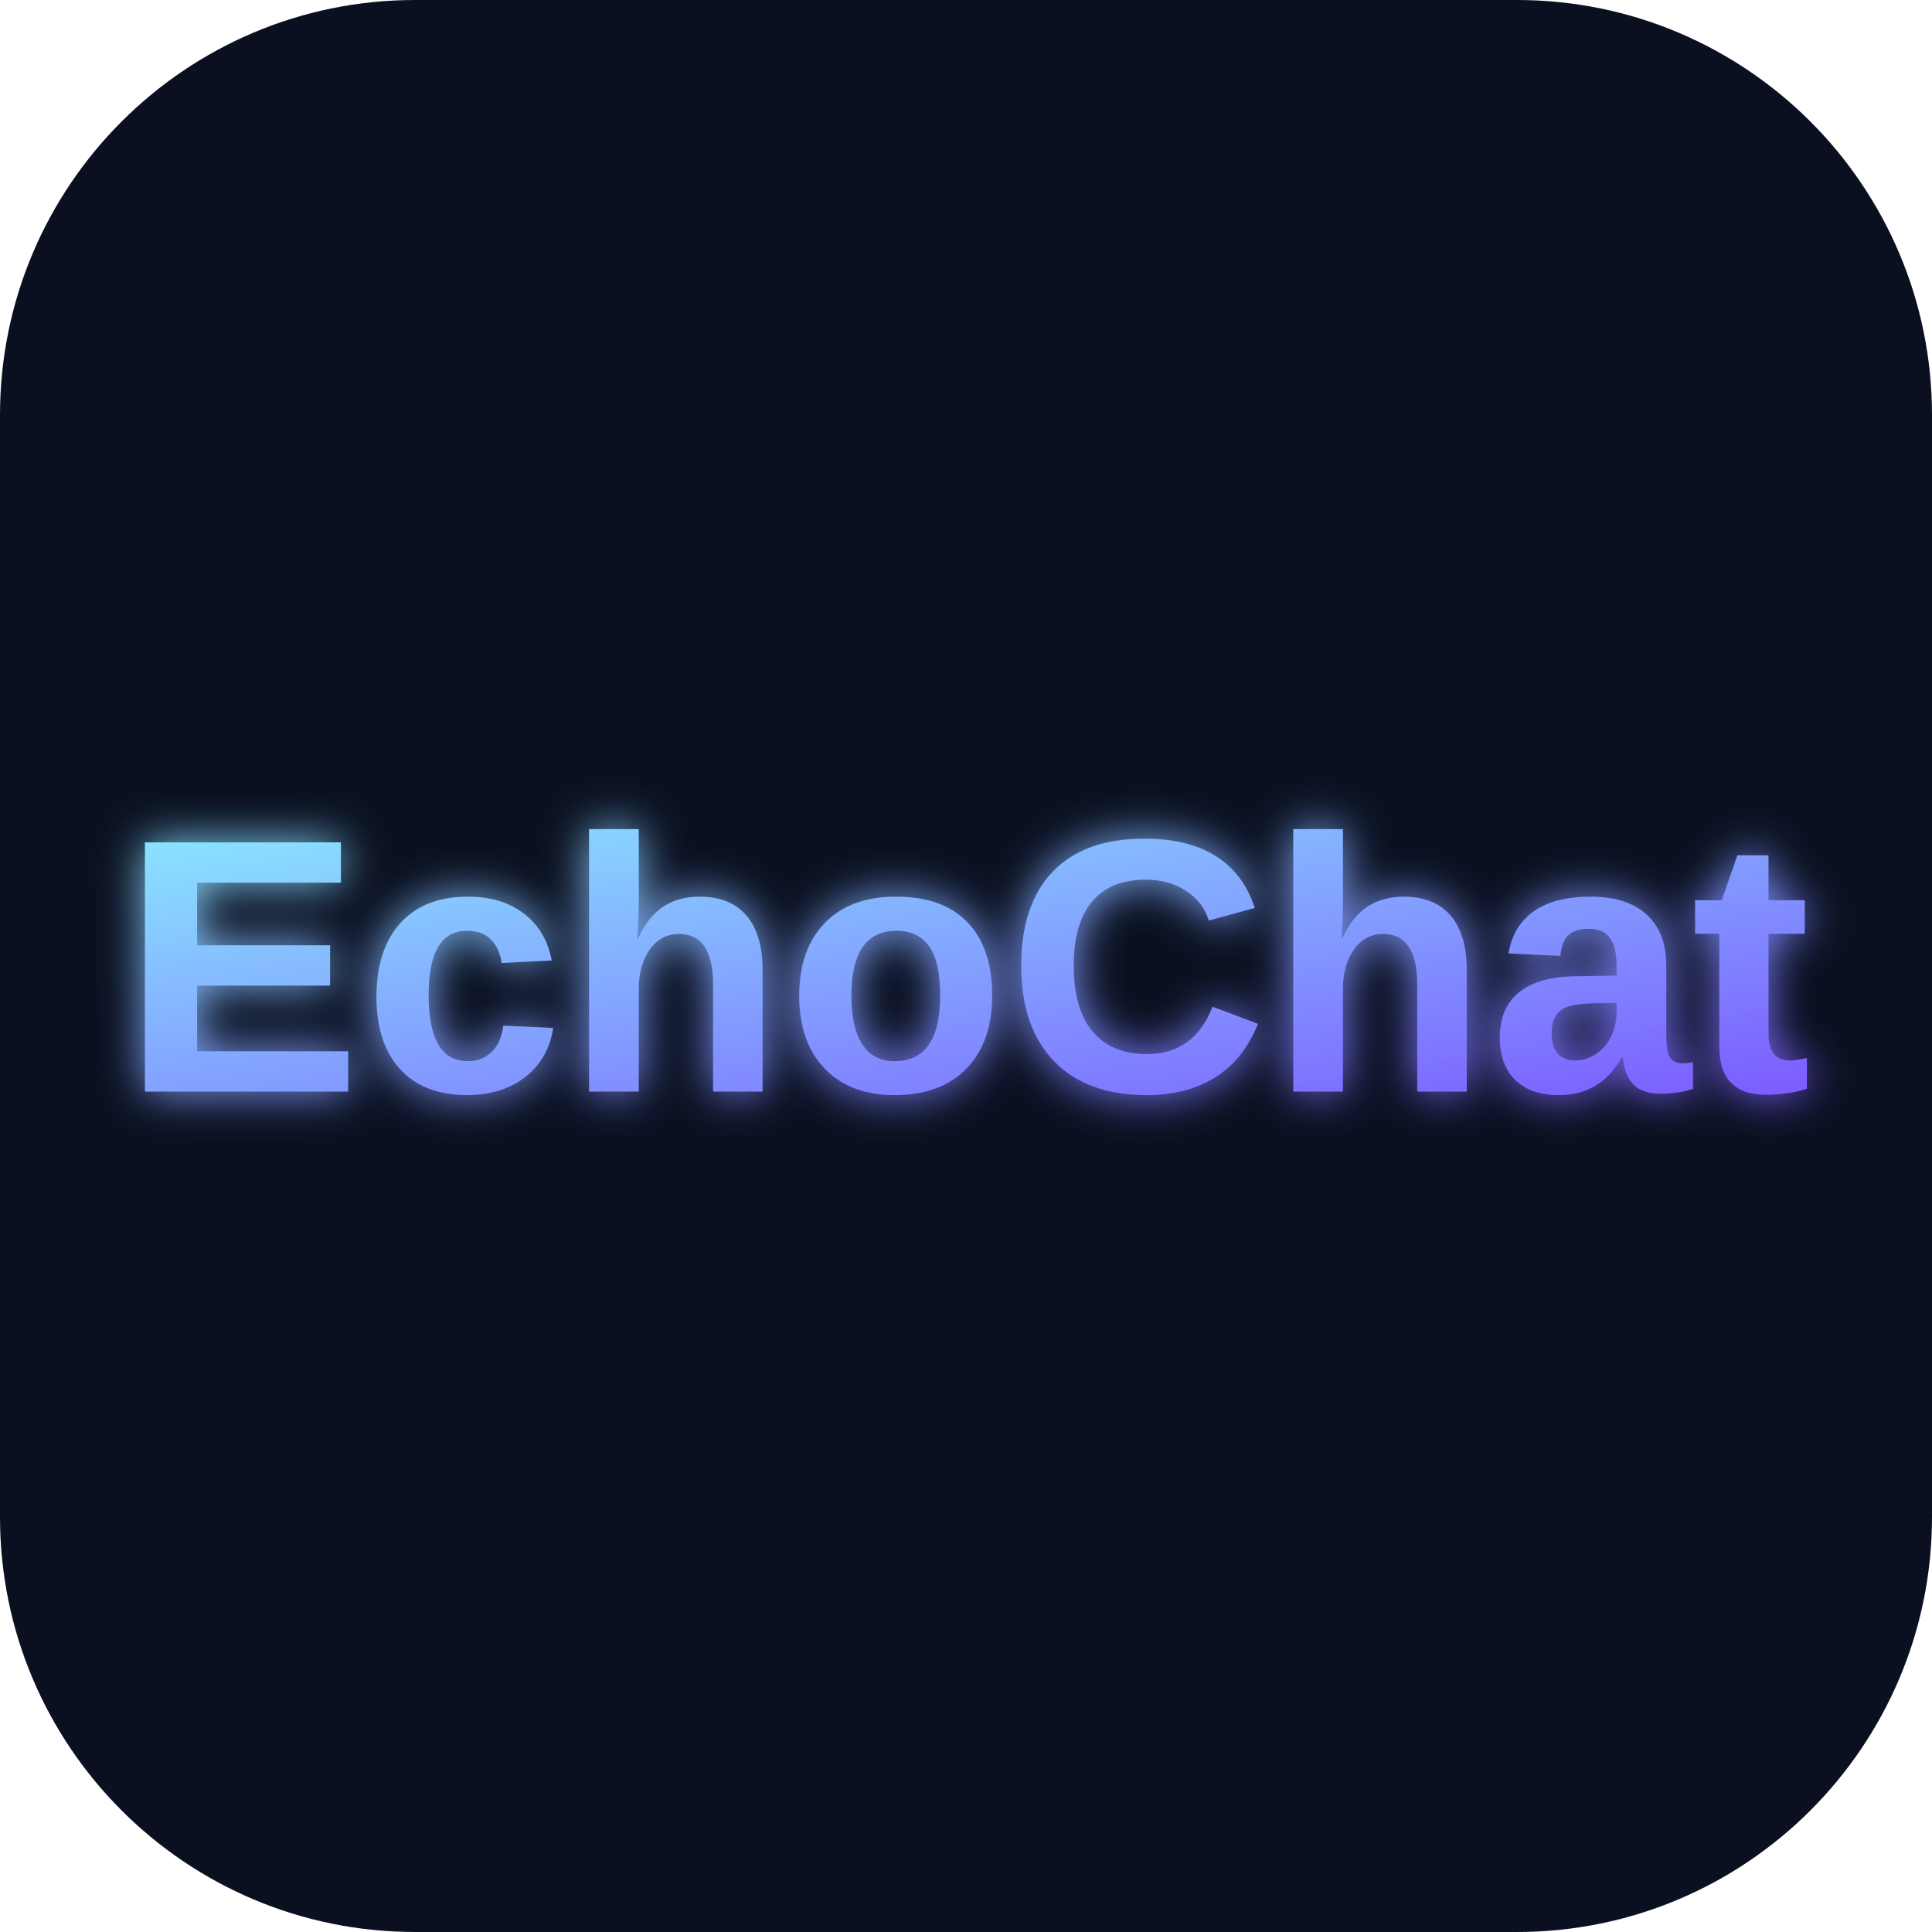
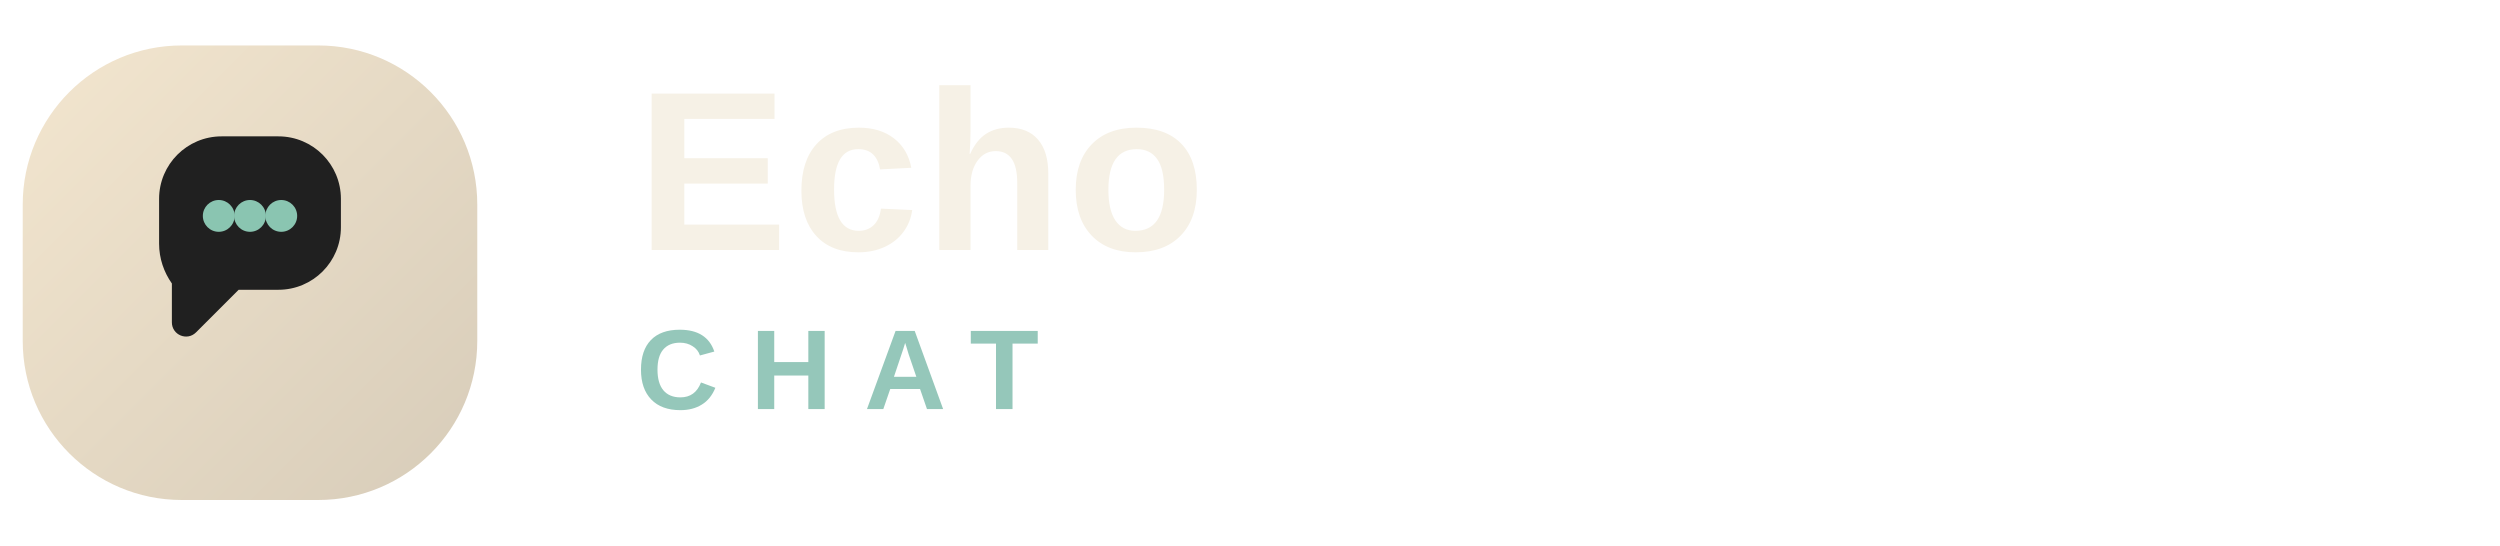
- <svg xmlns="http://www.w3.org/2000/svg" width="512" height="512" viewBox="0 0 512 512" role="img" aria-label="EchoChat">
+ <svg xmlns="http://www.w3.org/2000/svg" width="220" height="48" viewBox="0 0 220 48" role="img" aria-label="EchoChat">
  <defs>
-     <linearGradient id="echochat-gradient" x1="0" y1="0" x2="1" y2="1">
-       <stop offset="0%" stop-color="#8ae6ff" />
-       <stop offset="100%" stop-color="#7c5bff" />
+     <linearGradient id="echochat-mark-fill" x1="0" y1="0" x2="1" y2="1">
+       <stop offset="0%" stop-color="#f3e6cf" />
+       <stop offset="100%" stop-color="#d7ccb9" />
    </linearGradient>
-     <filter id="echochat-glow" x="-20%" y="-20%" width="140%" height="140%">
-       <feGaussianBlur stdDeviation="6" result="blur" />
-       <feMerge>
-         <feMergeNode in="blur" />
-         <feMergeNode in="SourceGraphic" />
-       </feMerge>
-     </filter>
+     <linearGradient id="echochat-wave" x1="0" y1="0" x2="1" y2="1">
+       <stop offset="0%" stop-color="#a4d5c7" />
+       <stop offset="100%" stop-color="#7eb8a7" />
+     </linearGradient>
  </defs>
-   <rect width="512" height="512" rx="110" ry="110" fill="#0a1020" />
-   <text x="50%" y="50%" text-anchor="middle" dominant-baseline="central" font-family="Segoe UI, Arial, sans-serif" font-size="96" font-weight="700" fill="url(#echochat-gradient)" filter="url(#echochat-glow)" textLength="420" lengthAdjust="spacingAndGlyphs">
-     EchoChat
+   <g>
+     <rect x="2" y="4" width="40" height="40" rx="14" fill="url(#echochat-mark-fill)" />
+     <path d="M14 17.5C14 14.462 16.462 12 19.5 12H24.5C27.538 12 30 14.462 30 17.5V20C30 23.038 27.538 25.5 24.5 25.5H21L17.25 29.25C16.463 30.037 15.125 29.479 15.125 28.366V24.947C14.425 23.956 14 22.747 14 21.438V17.5Z" fill="#202020" />
+     <circle cx="19.25" cy="19" r="1.4" fill="#8ac5b1" />
+     <circle cx="22" cy="19" r="1.4" fill="#8ac5b1" />
+     <circle cx="24.75" cy="19" r="1.4" fill="#8ac5b1" />
+   </g>
+   <text x="56" y="22" font-family="Manrope, Segoe UI, Arial, sans-serif" font-size="20" font-weight="800" letter-spacing="0.02em" fill="#f6f1e6">
+     Echo
+   </text>
+   <text x="56" y="36" font-family="Manrope, Segoe UI, Arial, sans-serif" font-size="10" font-weight="700" letter-spacing="0.28em" fill="#95c7ba">
+     CHAT
  </text>
</svg>
